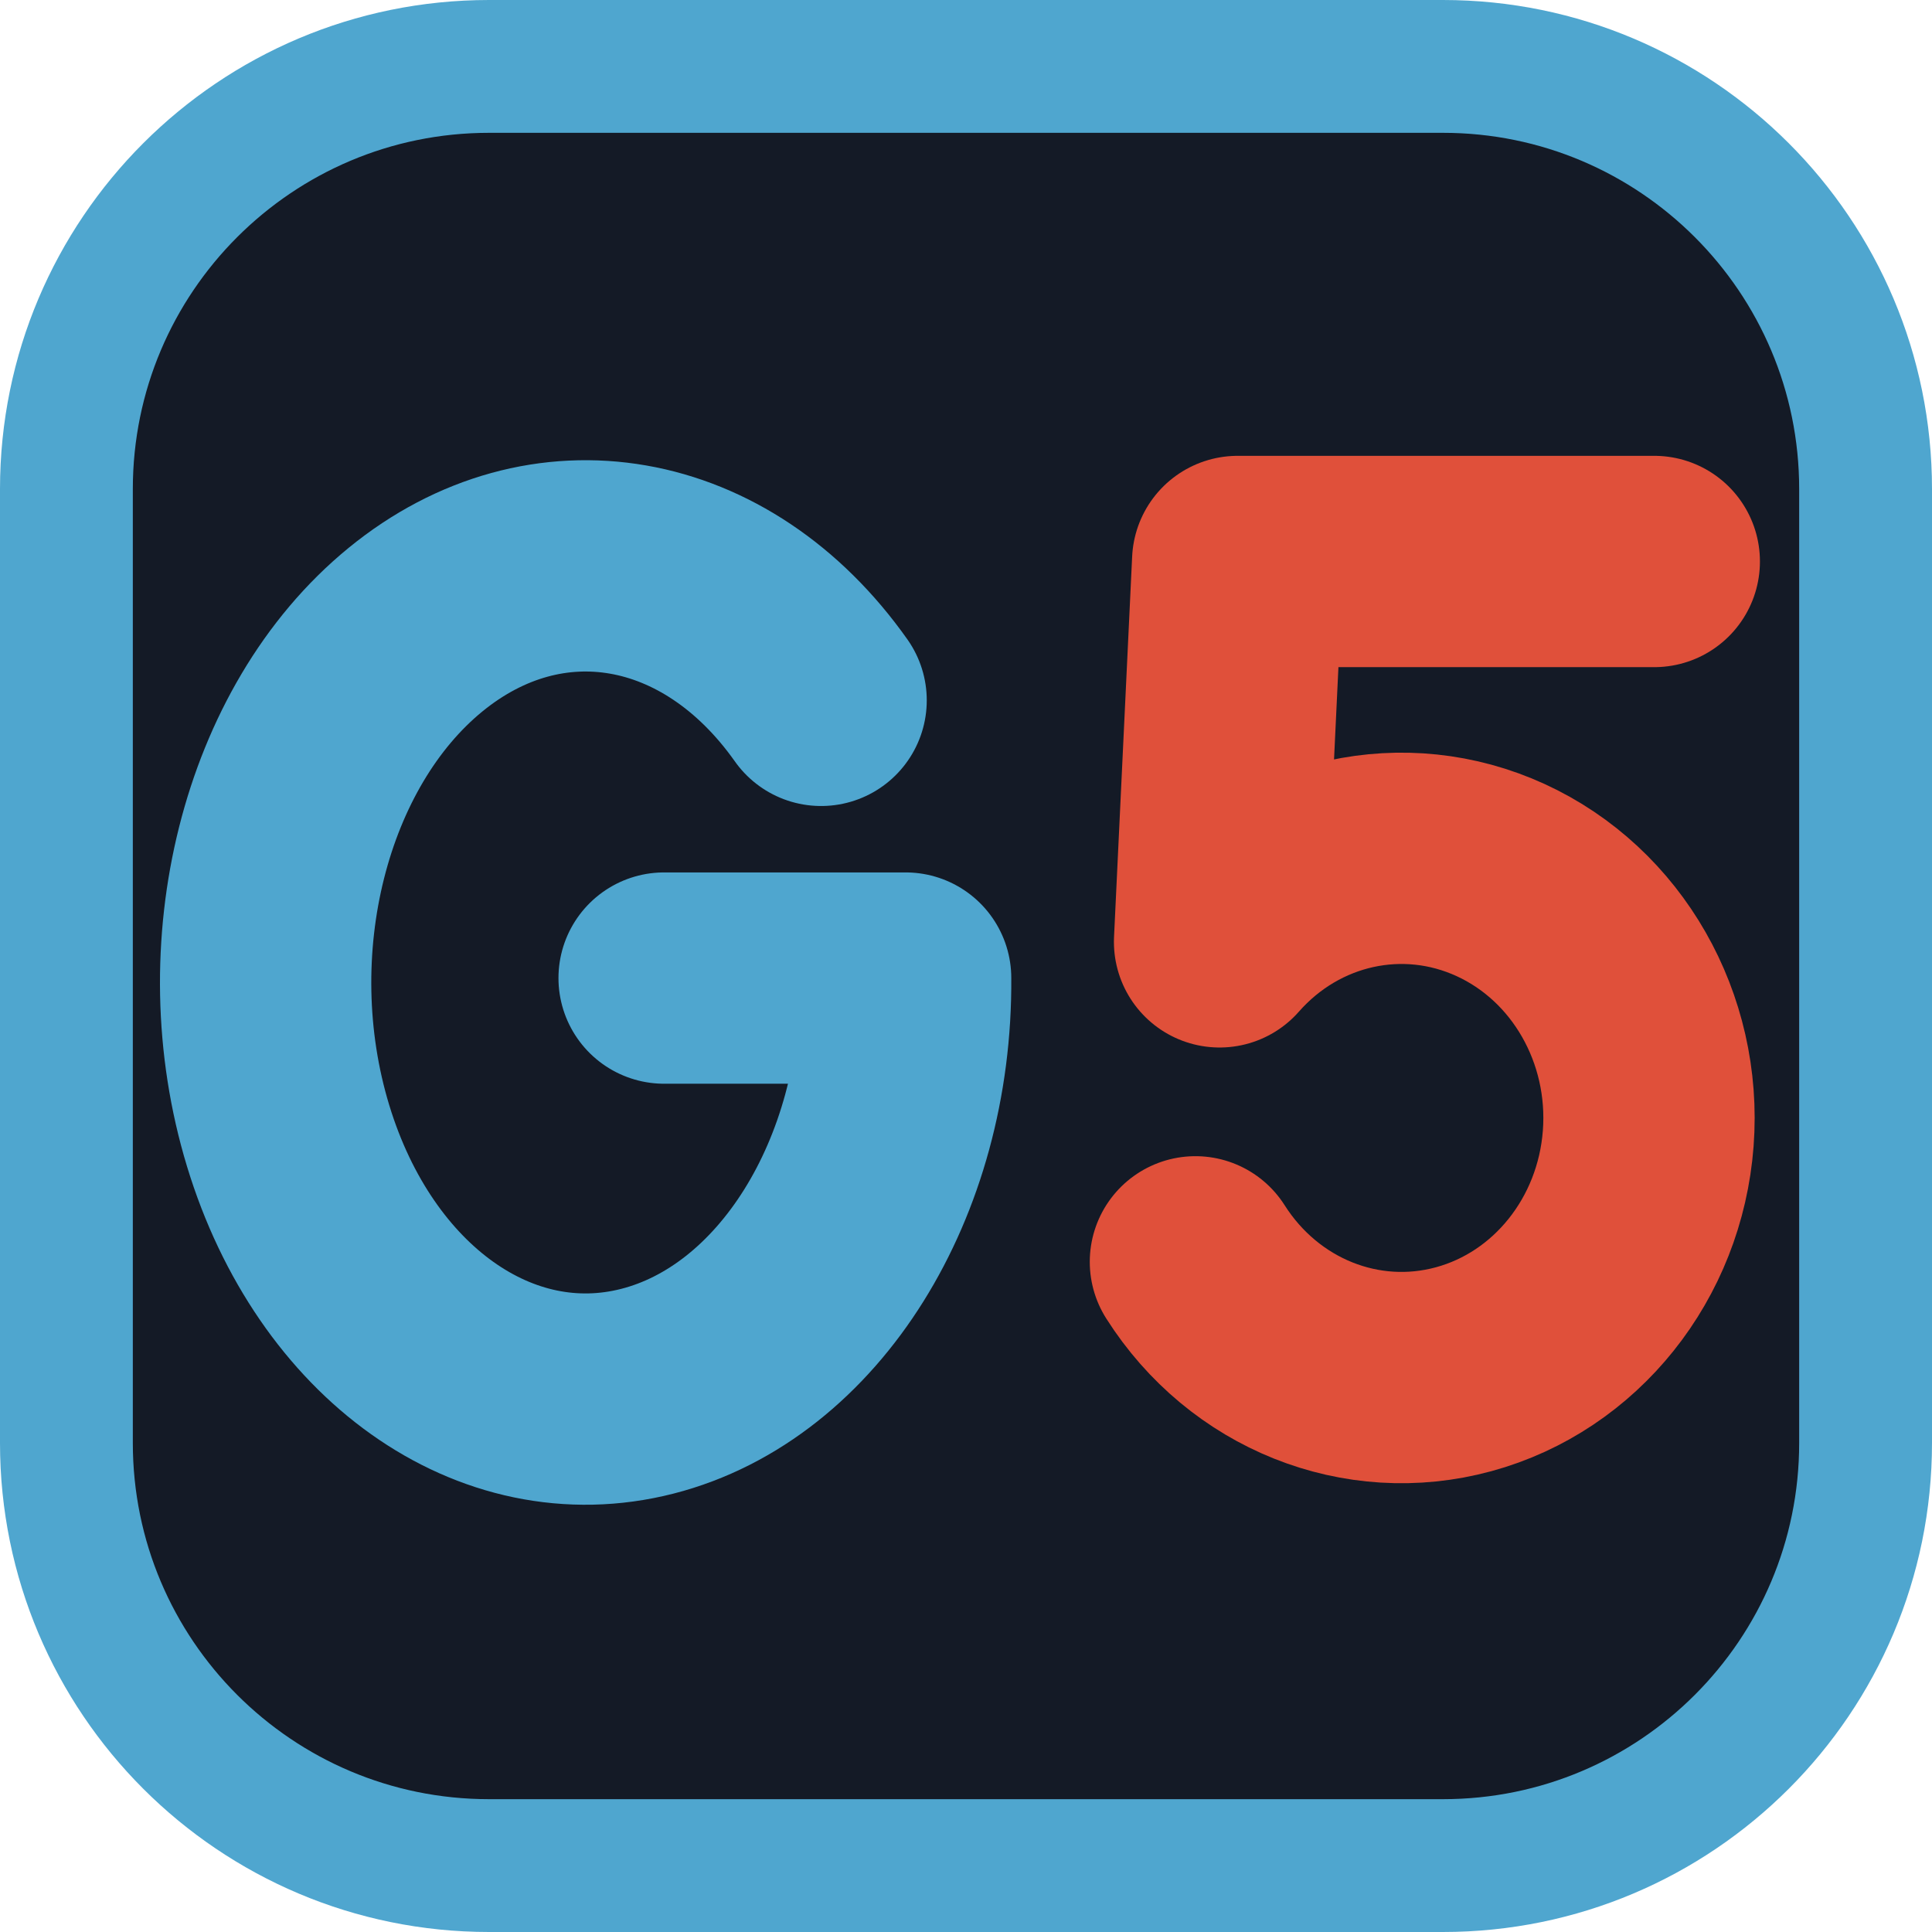
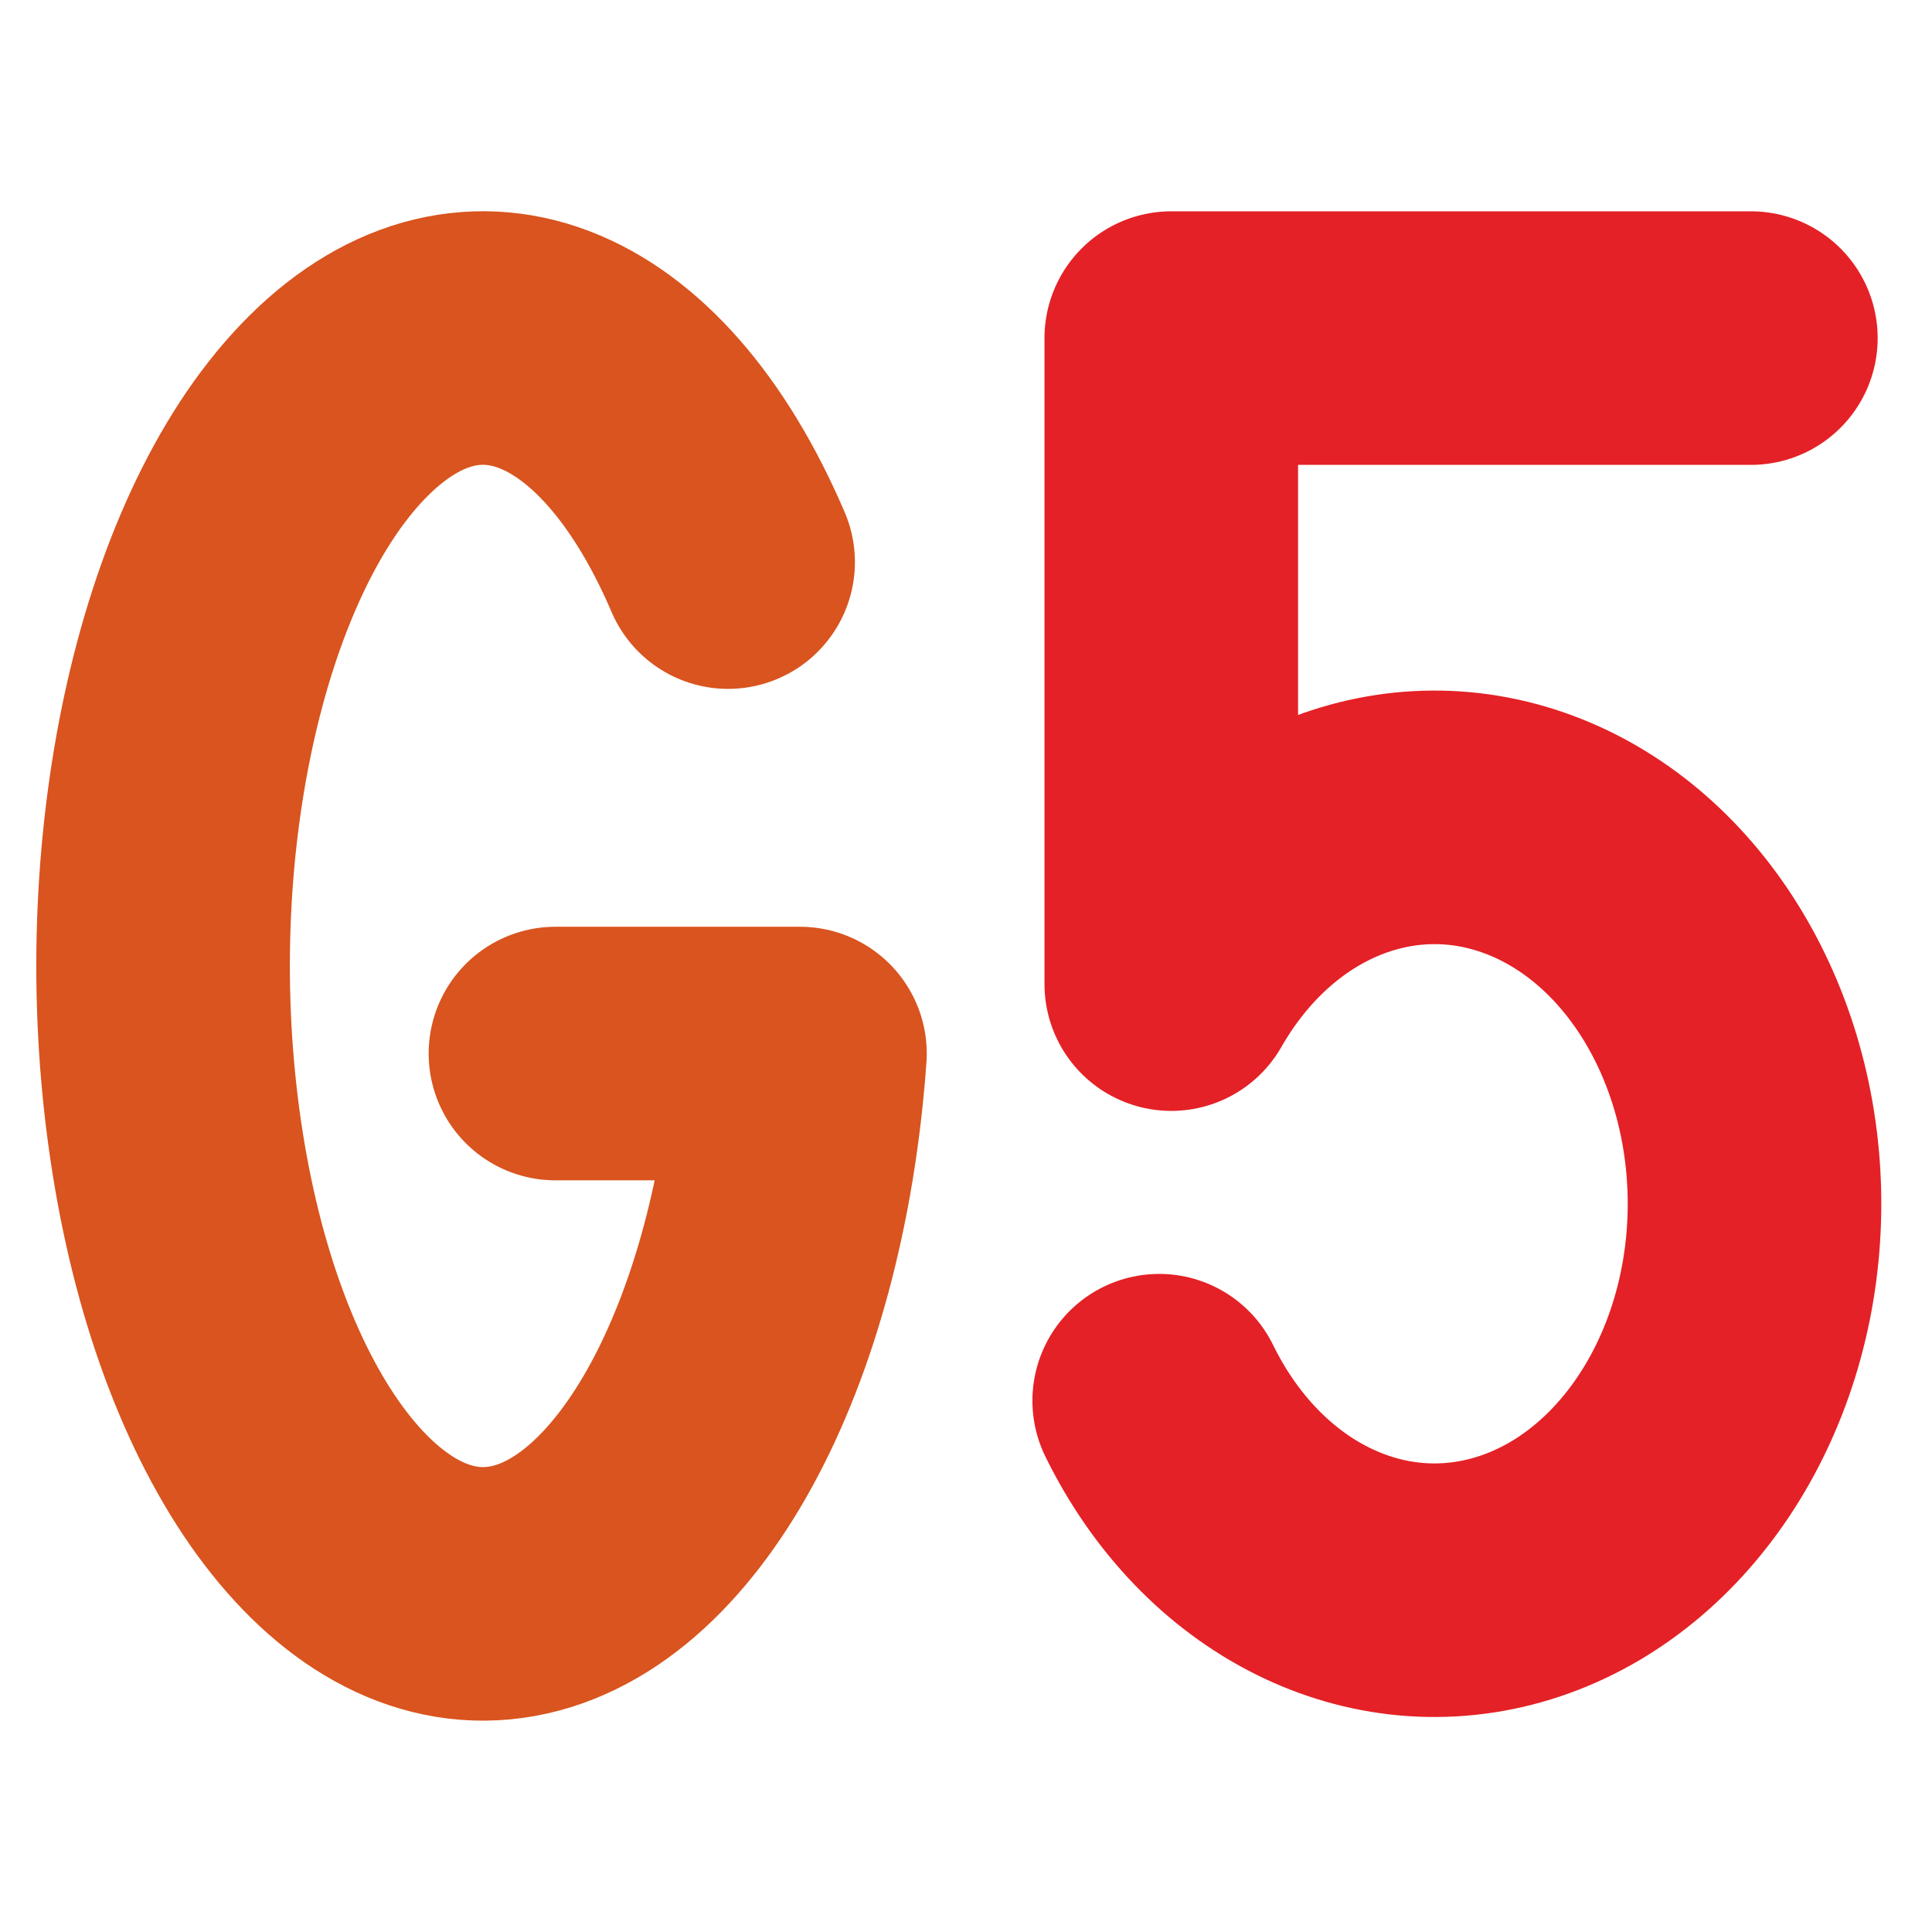
<svg xmlns="http://www.w3.org/2000/svg" viewBox="0 0 32 32">
-   <rect x="1.1" y="1.1" width="29.8" height="29.8" rx="7" fill="#141a26" stroke="#4fa6cf" stroke-width="2.2" />
-   <g fill="none" stroke-width="3.5" stroke-linecap="round" stroke-linejoin="round">
-     <path d="M13.6 11.6 A5.3 6.9 0 1 0 15.0 16.2 H11.0" stroke="#4fa6cf" />
-     <path d="M27.4 9.3 H20.5 L20.2 15.6 A4.1 4.3 0 1 1 19.8 20.9" stroke="#e0503a" />
+   <g fill="none" stroke-width="4.2" stroke-linecap="round" stroke-linejoin="round">
+     <path d="M12.06 9.31 A5.3 10.4 0 1 0 13.25 17.45 H9.2" stroke="#d9541e" />
+     <path d="M29.0 5.6 H19.4 V16.3 A5.3 6.4 0 1 1 19.2 23.2" stroke="#e42126" />
  </g>
</svg>
